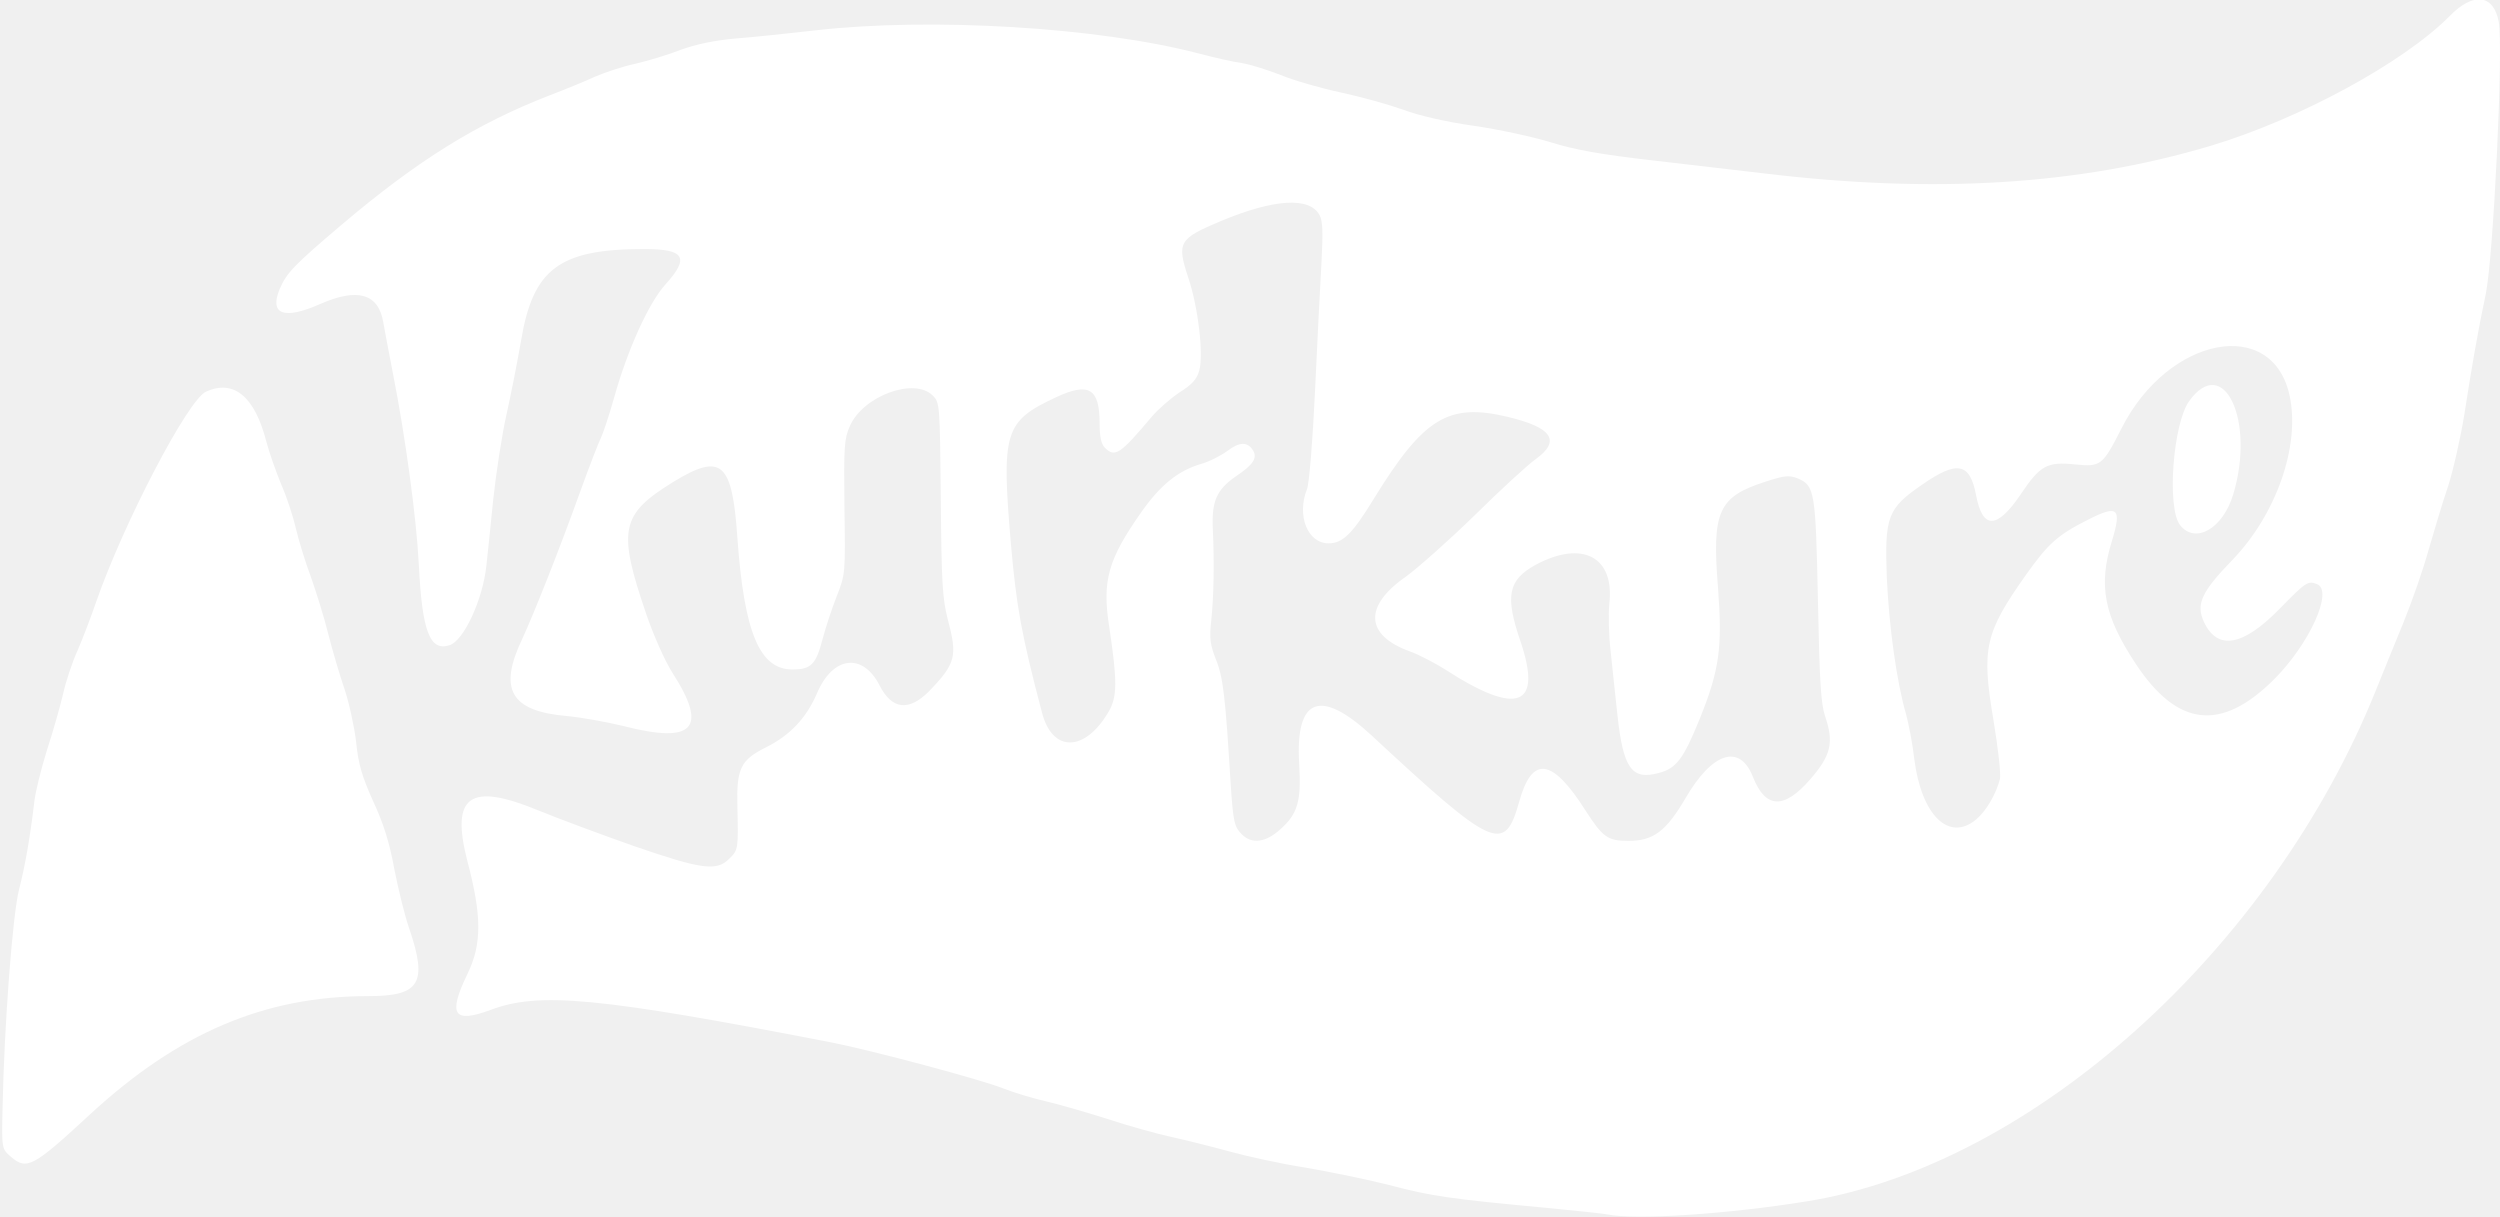
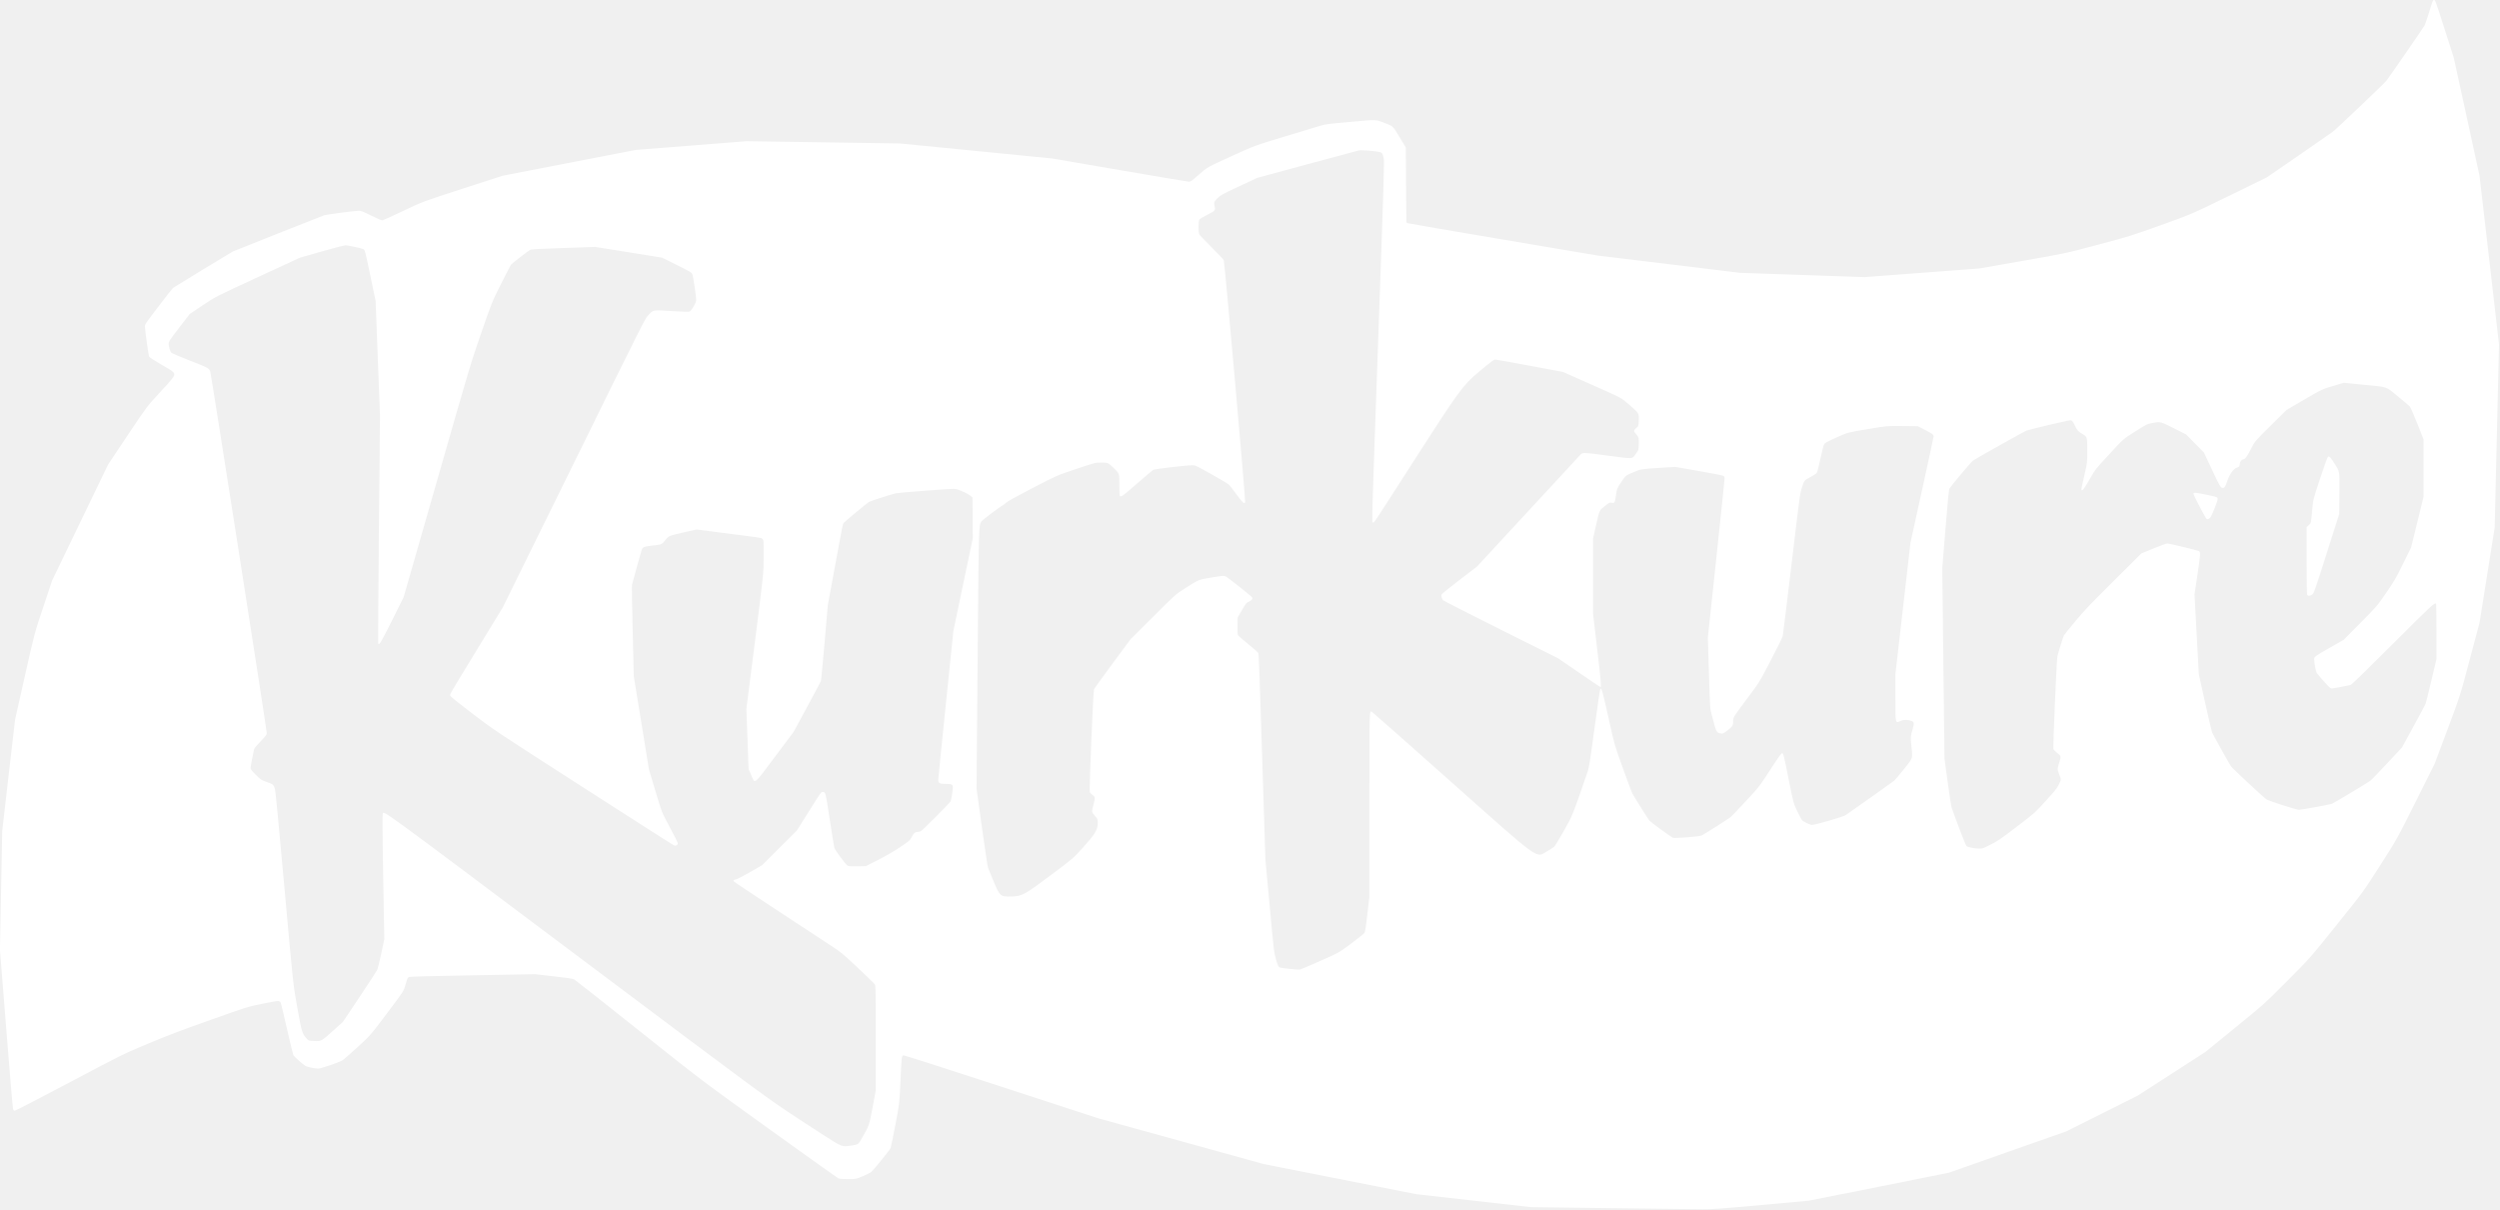
- <svg xmlns="http://www.w3.org/2000/svg" viewBox="0 0 773 376">
-   <path fill="#fff" fill-rule="evenodd" d="M497.0,375.5C496.2,375.3 487.9,374.4 478.5,373.5C448.4,370.7 442.7,369.9 429.5,366.4C422.4,364.6 410.6,362.2 403.5,361.0C396.4,359.9 385.8,357.6 380.0,356.0C374.2,354.4 366.1,352.4 362.0,351.5C357.9,350.6 349.1,348.2 342.5,346.0C335.9,343.9 327.2,341.4 323.3,340.5C319.3,339.6 313.4,337.8 310.1,336.5C303.7,333.9 269.3,324.7 257.0,322.3C184.8,308.3 166.6,306.6 151.6,312.3C140.2,316.5 138.4,313.8 144.6,301.0C149.0,291.9 149.0,283.2 144.5,266.2C139.3,246.0 145.2,241.8 166.5,250.6C172.6,253.1 185.8,258.0 196.0,261.6C216.9,268.8 221.6,269.5 225.5,265.5C228.3,262.8 228.3,262.4 228.0,249.4C227.7,237.6 229.0,235.0 236.8,231.1C244.4,227.3 249.3,222.0 252.6,214.4C257.5,202.8 266.8,201.7 272.0,212.0C275.8,219.4 281.0,220.0 287.2,213.8C295.6,205.1 296.1,202.9 293.0,191.3C291.4,185.0 291.1,180.0 290.9,154.3C290.6,124.9 290.6,124.5 288.4,122.3C282.7,116.6 266.9,122.4 262.8,131.7C261.0,135.7 260.9,138.1 261.1,156.8C261.4,177.3 261.4,177.6 258.7,184.4C257.2,188.2 255.3,194.0 254.4,197.4C252.3,205.5 250.8,207.0 245.0,207.0C234.9,207.0 230.1,195.7 228.0,166.3C226.4,142.8 223.1,139.9 208.2,149.0C191.8,159.1 190.9,163.8 199.9,190.1C202.1,196.5 205.6,204.4 207.9,208.0C219.0,225.2 214.6,230.1 192.8,224.5C187.5,223.2 179.6,221.8 175.3,221.4C157.9,219.9 154.0,213.2 161.5,197.5C165.1,189.7 172.9,170.1 179.4,152.0C182.3,144.0 185.2,136.5 185.8,135.4C186.4,134.2 188.3,128.6 189.9,122.9C194.0,108.2 200.6,93.6 205.8,87.9C213.3,79.6 211.7,77.0 199.2,77.0C172.9,77.0 164.8,83.1 161.1,105.4C160.0,111.7 158.0,122.0 156.6,128.2C155.2,134.4 153.4,146.2 152.5,154.5C151.7,162.8 150.7,171.9 150.4,174.8C149.3,185.4 143.4,198.1 139.0,199.5C132.9,201.5 130.5,195.2 129.5,174.5C128.8,160.6 125.4,135.2 121.5,115.5C120.2,108.9 118.9,101.8 118.5,99.6C117.0,90.8 110.6,88.9 99.0,94.0C87.7,99.0 83.2,97.2 86.5,89.3C88.6,84.4 91.0,81.9 105.5,69.6C129.2,49.5 147.5,38.2 169.9,29.5C174.6,27.7 181.0,25.1 184.0,23.7C187.0,22.4 192.7,20.5 196.5,19.7C200.4,18.8 206.7,16.9 210.5,15.4C215.2,13.7 220.8,12.5 227.5,11.9C233.0,11.5 244.0,10.3 252.0,9.4C287.8,5.3 339.4,8.4 370.5,16.5C375.4,17.8 381.5,19.2 384.0,19.5C386.5,19.9 391.9,21.6 396.0,23.2C400.1,24.9 408.5,27.3 414.6,28.6C420.7,29.9 429.3,32.3 433.8,33.9C438.9,35.8 447.2,37.7 455.7,38.9C463.3,40.0 474.0,42.3 479.5,44.0C486.8,46.3 495.2,47.8 511.0,49.6C522.8,51.0 538.2,52.8 545.3,53.6C598.3,60.0 642.9,57.2 683.5,45.1C711.1,36.8 743.1,19.4 757.4,5.0C764.7,-2.5 771.0,-1.8 772.6,6.7C774.1,14.5 771.0,79.2 768.6,90.9C766.3,101.7 764.2,113.7 762.0,128.0C760.8,135.4 758.5,145.6 756.9,150.5C755.2,155.4 752.6,164.3 750.9,170.1C749.3,175.9 745.8,186.0 743.1,192.6C740.4,199.1 736.6,208.6 734.6,213.5C702.3,293.7 628.4,360.1 559.0,371.4C534.5,375.4 505.6,377.3 497.0,375.5ZM3.4,357.7C0.5,355.2 0.5,355.2 0.8,342.3C1.3,317.1 3.9,282.7 5.9,275.0C7.8,267.6 9.3,258.9 10.6,248.0C10.9,245.0 12.7,237.8 14.5,232.0C16.4,226.2 18.6,218.4 19.5,214.6C20.3,210.9 22.3,204.8 24.0,201.1C25.6,197.4 28.2,190.6 29.8,185.9C38.3,161.6 58.1,123.6 63.7,121.1C72.3,117.2 78.8,122.6 82.4,136.7C83.3,140.1 85.4,146.0 87.0,149.9C88.7,153.7 90.7,159.9 91.5,163.5C92.4,167.2 94.4,173.8 96.1,178.3C97.7,182.8 100.2,190.8 101.5,196.0C102.8,201.2 105.1,208.9 106.5,213.0C107.9,217.1 109.5,224.4 110.1,229.3C110.8,236.3 111.9,240.0 115.4,247.8C118.6,254.6 120.5,260.8 121.9,268.6C123.1,274.7 125.1,283.0 126.5,287.0C132.3,304.0 129.9,308.0 113.9,308.0C81.8,308.0 55.1,319.4 27.8,344.6C10.3,360.8 8.3,361.9 3.4,357.7ZM395.9,256.4C401.3,251.6 402.4,247.7 401.7,236.1C400.5,215.7 408.2,212.7 424.1,227.4C461.9,262.5 465.2,264.0 469.7,248.0C473.7,233.5 479.9,234.3 490.3,250.7C495.6,258.9 497.1,260.0 503.5,260.0C511.2,260.0 515.1,257.1 521.1,246.9C529.4,232.6 537.9,229.8 542.0,240.2C545.9,250.1 551.6,250.3 559.7,241.0C566.2,233.5 567.1,229.6 564.3,221.4C563.0,217.5 562.6,210.5 562.1,185.5C561.4,151.8 561.1,150.1 555.8,147.9C553.2,146.9 551.8,147.0 546.0,148.9C531.3,153.6 529.3,158.0 531.2,181.6C532.6,200.2 531.7,207.1 525.5,222.4C520.5,234.7 518.3,237.6 512.9,239.0C504.5,241.3 501.9,237.6 500.1,221.0C499.5,215.2 498.5,206.4 498.0,201.3C497.4,196.2 497.3,189.7 497.6,186.7C499.3,172.2 489.3,166.9 474.9,174.6C466.3,179.3 465.3,184.2 470.1,198.2C477.0,218.5 469.3,221.5 447.0,207.1C443.7,205.0 438.7,202.4 435.9,201.4C422.1,196.4 421.6,187.4 434.7,178.3C438.4,175.6 448.0,167.1 456.0,159.3C464.0,151.4 472.4,143.7 474.8,142.0C482.7,136.3 480.0,132.2 466.2,128.9C447.8,124.5 440.2,129.2 424.8,154.2C418.2,165.0 415.2,168.0 410.8,168.0C404.3,168.0 400.9,159.4 404.1,151.3C404.8,149.8 405.9,136.1 406.6,121.0C407.3,105.9 408.2,88.0 408.6,81.2C409.1,71.9 409.0,68.3 408.0,66.5C404.9,60.8 394.0,61.5 377.6,68.3C364.5,73.8 363.8,74.9 367.4,85.8C370.5,95.0 372.2,109.7 370.8,114.6C370.1,117.2 368.6,118.9 364.6,121.4C361.8,123.3 357.9,126.7 356.0,129.0C346.4,140.4 344.7,141.6 341.6,138.4C340.5,137.3 340.0,135.0 340.0,130.9C340.0,120.1 336.7,118.1 326.6,122.8C310.5,130.3 309.6,133.4 312.6,168.5C314.3,187.6 315.8,196.1 322.2,220.4C325.4,232.7 335.4,232.6 342.7,220.2C345.5,215.5 345.5,210.7 343.0,194.0C340.7,179.5 342.6,173.0 353.0,158.2C358.8,150.0 364.2,145.6 371.2,143.5C373.8,142.8 377.5,140.9 379.4,139.5C383.2,136.6 385.7,136.5 387.4,139.2C388.9,141.6 387.5,143.7 382.1,147.3C376.2,151.4 374.6,155.0 375.0,163.5C375.5,173.9 375.3,184.7 374.5,192.0C373.9,197.5 374.2,199.4 376.0,204.0C378.2,209.4 378.9,215.6 380.5,242.0C381.3,254.1 381.6,255.6 384.0,258.0C387.1,261.1 391.4,260.5 395.9,256.4ZM611.0,253.4C614.2,250.7 617.2,245.5 618.4,240.8C618.7,239.3 617.8,231.2 616.4,222.8C612.6,200.4 613.7,195.7 626.6,177.5C633.3,168.1 636.2,165.4 645.8,160.6C654.9,156.0 656.1,157.1 653.0,167.3C648.7,181.1 650.6,190.5 660.4,205.3C673.3,224.8 686.8,226.3 703.1,210.1C714.1,199.1 721.6,182.6 716.4,180.6C713.6,179.5 713.0,179.9 704.7,188.4C693.5,199.8 685.7,201.2 681.5,192.4C678.9,186.9 680.6,183.1 690.2,173.2C703.8,159.1 711.2,138.0 708.0,122.6C702.9,97.7 670.5,103.8 656.0,132.4C650.1,144.0 649.6,144.4 641.6,143.6C633.0,142.7 630.8,143.9 624.9,152.7C617.5,163.7 613.0,163.8 611.0,153.1C609.1,143.1 605.2,142.3 594.4,149.8C583.6,157.2 582.7,159.7 583.4,178.6C584.1,193.8 586.4,210.7 589.4,221.0C590.2,224.0 591.4,230.2 591.9,234.7C594.1,252.1 602.6,260.4 611.0,253.4ZM674.1,162.4C669.9,157.1 671.9,130.9 676.9,124.0C687.6,109.2 697.4,130.1 690.5,152.9C687.3,163.5 678.8,168.3 674.1,162.4Z" />
+ <svg xmlns="http://www.w3.org/2000/svg" viewBox="0 0 4637 2243">
+   <path fill="#fff" fill-rule="evenodd" d="M2989.5,2240.9L2840.5,2239.0L2734.5,2227.0L2628.5,2215.0L2486.5,2187.0L2344.5,2159.0L2191.0,2116.5L2037.5,2074.1L1858.0,2015.5C1749.2,1980.0 1677.7,1957.1 1676.4,1957.5C1673.0,1958.3 1672.9,1959.1 1670.9,2004.0C1669.0,2046.5 1669.0,2046.5 1661.4,2086.5C1657.2,2108.5 1653.2,2127.8 1652.5,2129.5C1651.3,2132.6 1622.4,2168.4 1617.3,2173.2C1615.8,2174.7 1608.6,2178.4 1601.4,2181.5C1588.2,2187.0 1588.2,2187.0 1573.6,2187.0C1563.3,2187.0 1558.0,2186.6 1555.7,2185.6C1553.9,2184.8 1495.8,2143.4 1426.5,2093.6C1300.5,2003.0 1300.5,2003.0 1184.7,1910.7C1121.1,1860.0 1067.4,1817.7 1065.5,1816.6C1062.8,1815.2 1053.5,1813.8 1027.2,1810.9L992.5,1806.9L876.7,1809.0C803.1,1810.2 760.2,1811.4 759.0,1812.0C756.4,1813.4 755.7,1814.9 752.6,1825.9C748.9,1838.9 750.3,1836.6 717.0,1880.9C687.2,1920.5 687.2,1920.5 662.7,1942.9C649.2,1955.3 636.6,1966.2 634.7,1967.2C626.3,1971.5 595.1,1982.0 590.7,1982.0C583.1,1982.0 569.8,1979.0 566.0,1976.5C559.7,1972.3 545.5,1959.5 544.3,1956.9C543.6,1955.4 538.3,1933.6 532.5,1908.4C520.0,1854.1 521.4,1859.3 518.5,1857.4C516.3,1856.0 514.1,1856.3 488.2,1861.5C460.3,1867.0 460.3,1867.0 391.4,1891.4C335.1,1911.3 313.9,1919.4 275.5,1935.4C228.5,1955.0 228.5,1955.0 129.3,2007.5C73.6,2037.0 29.0,2060.0 27.6,2060.0C25.5,2060.0 24.9,2059.3 24.1,2056.2C23.5,2054.2 17.8,1987.1 11.5,1907.2L-0.1,1762.0L2.0,1651.8L4.1,1541.5L16.0,1438.0L28.0,1334.5L46.0,1254.5C64.0,1174.4 64.0,1174.4 80.4,1125.5L96.8,1076.5L148.7,969.0L200.6,861.5L236.7,807.5C272.8,753.5 272.8,753.5 297.0,727.5C321.6,701.1 324.7,697.0 323.1,692.8C321.8,689.4 320.4,688.4 298.2,675.6C287.1,669.1 277.4,662.8 276.8,661.7C275.5,659.2 269.1,613.9 269.0,606.6C269.0,600.9 267.3,603.4 297.5,563.9C309.4,548.3 320.1,534.8 321.3,533.9C323.8,532.0 428.0,468.6 432.1,466.5C434.6,465.2 593.8,402.1 601.4,399.4C605.5,397.9 658.5,390.9 666.0,390.9C669.8,390.8 673.8,392.4 689.0,400.0C702.3,406.6 708.2,409.0 710.0,408.6C711.4,408.4 728.7,400.5 748.4,391.1C784.3,374.0 784.3,374.0 858.5,350.0L932.7,326.0L1056.5,302.0L1180.4,278.0L1282.7,270.0L1385.0,261.9L1527.2,264.0L1669.5,266.1L1811.0,280.0L1952.5,294.0L2077.6,315.5C2146.4,327.3 2204.0,337.0 2205.6,337.0C2209.3,337.0 2211.0,335.9 2224.5,324.0C2240.9,309.7 2239.5,310.5 2285.5,289.5C2328.4,270.0 2328.4,270.0 2385.0,252.9C2416.1,243.4 2446.0,234.4 2451.5,232.8C2460.3,230.3 2466.9,229.5 2506.8,226.0C2557.6,221.5 2551.1,221.2 2573.5,229.8C2584.9,234.3 2584.8,234.1 2597.2,254.8L2608.5,273.5L2609.0,343.0C2609.3,381.2 2609.6,412.6 2609.8,412.7C2609.9,412.8 2610.8,413.4 2611.8,413.9C2612.8,414.4 2692.6,428.2 2789.1,444.4L2964.5,474.0L3096.3,490.0L3228.0,506.0L3344.1,510.0L3460.3,514.0L3566.5,506.0L3672.7,498.0L3752.4,484.0C3832.2,470.1 3832.2,470.1 3892.5,454.0C3952.9,437.9 3952.9,437.9 4009.7,417.6C4066.5,397.2 4066.5,397.2 4136.0,363.3L4205.5,329.4L4263.5,289.6C4295.4,267.6 4324.6,247.4 4328.5,244.5C4335.5,239.2 4423.2,155.9 4428.1,149.8C4432.5,144.4 4497.1,50.8 4499.1,47.0C4500.1,45.1 4503.7,34.5 4507.1,23.5C4513.8,1.4 4514.4,0.0 4516.5,-0.0C4518.7,-0.0 4519.0,0.6 4536.5,55.2L4553.0,106.7L4577.0,216.4L4600.9,326.2L4619.0,482.5L4637.0,638.8L4633.0,808.7L4629.0,978.5L4615.0,1066.5L4601.0,1154.5L4583.0,1222.3C4565.1,1290.0 4565.1,1290.0 4541.4,1353.3L4517.7,1416.5L4482.8,1486.4C4447.8,1556.3 4447.8,1556.3 4416.4,1605.4C4385.0,1654.5 4385.0,1654.5 4335.4,1716.0C4285.9,1777.5 4285.9,1777.5 4243.7,1819.8C4201.5,1862.1 4201.5,1862.1 4146.9,1906.6L4092.3,1951.1L4029.5,1991.6L3966.7,2032.1L3900.6,2065.2L3834.5,2098.3L3725.6,2136.6L3616.6,2175.0L3486.6,2201.0L3356.5,2227.0L3268.6,2235.0C3189.2,2242.2 3178.6,2243.0 3159.6,2242.9C3148.0,2242.8 3071.4,2241.9 2989.5,2240.9ZM1581.1,2124.6C1592.7,2122.7 1592.7,2122.8 1600.0,2109.8C1613.2,2086.6 1612.5,2088.6 1619.1,2054.0L1625.0,2022.5L1625.0,1925.5C1625.0,1835.0 1624.9,1828.3 1623.2,1825.7C1622.3,1824.2 1608.0,1810.4 1591.5,1794.9C1563.3,1768.5 1560.4,1766.1 1543.5,1755.0C1533.6,1748.4 1488.9,1719.1 1444.1,1689.8C1399.3,1660.5 1362.2,1635.7 1361.6,1634.8C1360.3,1632.6 1360.9,1632.0 1366.2,1630.9C1368.5,1630.3 1380.4,1624.2 1392.5,1617.2L1414.5,1604.5L1446.5,1572.5L1478.6,1540.5L1499.5,1507.2C1523.4,1469.0 1523.4,1469.0 1526.4,1469.0C1532.0,1469.0 1531.5,1467.3 1540.0,1522.5C1543.9,1547.8 1547.5,1570.2 1548.1,1572.3C1549.3,1576.9 1569.4,1603.9 1573.0,1605.8C1574.8,1606.7 1579.8,1607.0 1591.0,1606.8L1606.5,1606.5L1628.9,1595.2C1643.4,1587.8 1657.1,1580.0 1667.9,1572.8C1687.9,1559.5 1688.4,1559.0 1692.1,1551.8C1695.4,1545.2 1698.1,1543.0 1702.8,1543.0C1704.6,1543.0 1707.3,1542.4 1708.8,1541.6C1712.1,1539.8 1762.3,1489.4 1763.9,1486.3C1765.1,1483.9 1768.0,1465.7 1768.0,1460.3C1768.0,1454.9 1766.1,1454.0 1754.9,1454.0C1743.3,1454.0 1741.0,1452.7 1741.0,1446.2C1741.0,1444.1 1747.3,1381.2 1755.0,1306.5L1769.0,1170.5L1787.0,1084.3L1805.1,998.2L1804.8,960.5L1804.5,922.8L1801.0,919.8C1796.9,916.4 1786.1,911.0 1777.4,908.1C1771.3,906.1 1771.3,906.1 1718.7,910.0C1689.7,912.1 1664.1,914.4 1661.8,915.0C1649.1,918.4 1615.1,929.4 1612.3,931.0C1608.8,933.1 1568.6,966.4 1565.8,969.6C1563.6,972.1 1564.2,969.2 1549.1,1051.5L1536.0,1122.5L1530.1,1191.5C1526.8,1229.5 1523.7,1261.8 1523.1,1263.4C1522.5,1264.9 1510.9,1286.8 1497.3,1311.9L1472.6,1357.5L1438.2,1403.3C1397.6,1457.6 1401.2,1454.8 1393.8,1437.5L1389.0,1426.4L1387.0,1370.7L1384.9,1315.0L1401.0,1188.7C1417.0,1062.4 1417.0,1062.4 1417.0,1032.2C1417.0,1002.1 1417.0,1001.9 1414.8,999.7C1412.3,997.3 1419.0,998.3 1323.0,986.0L1292.5,982.1L1268.6,987.5C1240.4,994.0 1241.0,993.8 1234.4,1001.9C1227.8,1010.1 1228.5,1009.8 1211.2,1011.9C1194.0,1014.0 1192.7,1014.5 1190.6,1020.2C1189.2,1024.1 1174.0,1078.8 1172.6,1085.2C1172.2,1086.8 1172.9,1125.5 1174.0,1171.2L1176.0,1254.5L1190.1,1340.8L1204.1,1427.0L1215.5,1465.0C1228.7,1508.9 1227.0,1504.7 1243.8,1536.2C1251.0,1549.6 1257.1,1561.7 1257.5,1563.2C1258.4,1566.8 1254.6,1569.5 1250.6,1568.0C1249.1,1567.5 1173.6,1519.2 1082.7,1460.8C917.5,1354.7 917.5,1354.7 876.7,1323.7C850.1,1303.4 835.8,1291.9 835.4,1290.4C834.7,1287.5 831.6,1292.7 885.3,1204.6L932.8,1126.8L1064.7,859.2C1196.3,591.9 1196.5,591.5 1202.9,584.7C1212.8,574.3 1209.9,574.8 1246.0,577.0C1269.2,578.4 1277.8,578.6 1279.6,577.8C1283.0,576.2 1291.2,562.5 1291.7,557.5C1292.3,552.7 1286.4,513.0 1284.5,508.3C1283.3,505.4 1280.3,503.7 1255.8,491.5L1228.5,477.9L1166.5,467.9L1104.5,458.0L1045.7,460.0C998.4,461.6 986.2,462.3 983.7,463.5C980.3,465.1 950.4,488.3 948.2,490.9C947.5,491.8 939.2,507.8 929.8,526.5C912.7,560.5 912.7,560.5 892.8,618.0C872.9,675.5 872.9,675.5 811.0,891.5L749.0,1107.5L727.3,1151.0C705.9,1193.7 703.1,1198.3 701.7,1192.9C701.4,1191.6 702.0,1096.2 703.1,980.9L705.1,771.1L701.0,664.8L697.0,558.5L687.4,512.5C677.4,464.7 677.2,463.7 674.1,462.1C671.2,460.5 645.4,455.0 641.0,455.0C638.8,455.0 618.9,460.2 596.7,466.5L556.5,478.0L478.4,514.1C400.3,550.1 400.3,550.1 376.1,566.3L352.0,582.5L333.9,606.0C314.4,631.3 313.0,633.5 313.0,637.7C313.0,642.8 315.8,652.2 317.8,654.2C318.8,655.3 334.1,661.8 351.6,668.6C387.0,682.4 387.8,682.8 390.2,689.2C391.9,693.9 495.0,1353.2 495.0,1359.6C495.0,1362.8 493.8,1364.4 483.7,1374.9C476.7,1382.1 472.0,1387.7 471.6,1389.5C469.6,1397.6 465.0,1421.7 465.0,1424.3C465.0,1426.7 466.7,1429.0 473.8,1436.2C483.2,1445.9 485.7,1447.5 496.9,1451.1C506.4,1454.1 508.3,1456.0 510.4,1464.4C511.4,1468.7 517.8,1535.2 528.0,1648.8C544.0,1826.5 544.0,1826.5 551.6,1868.5C559.8,1914.1 560.6,1916.7 568.3,1925.5C572.7,1930.5 572.7,1930.5 583.4,1930.8C596.7,1931.3 595.7,1931.8 618.6,1911.3L636.2,1895.5L667.2,1849.1C684.3,1823.5 699.1,1800.8 700.1,1798.6C701.0,1796.3 704.4,1782.7 707.5,1768.2L713.1,1741.9L711.0,1626.8C709.7,1548.1 709.4,1511.2 710.1,1509.9C713.2,1504.0 692.8,1489.1 1069.9,1771.9C1421.8,2035.9 1421.8,2035.9 1483.2,2076.2C1516.9,2098.3 1548.5,2118.6 1553.5,2121.2C1563.7,2126.6 1566.6,2126.9 1581.1,2124.6ZM2449.6,1782.4C2484.7,1766.9 2484.7,1766.9 2507.3,1750.0C2519.7,1740.7 2530.5,1732.1 2531.3,1730.8C2533.3,1727.7 2533.5,1726.7 2537.5,1692.7L2541.0,1662.8L2541.0,1492.5C2541.0,1308.3 2540.7,1318.2 2546.0,1320.6C2547.0,1321.1 2610.9,1377.5 2687.9,1446.0C2862.0,1600.8 2849.0,1591.4 2870.8,1578.9C2876.7,1575.5 2882.5,1571.8 2883.8,1570.6C2885.1,1569.5 2893.1,1556.4 2901.6,1541.5C2918.0,1512.6 2917.9,1512.9 2945.9,1431.3C2948.6,1423.4 2950.1,1413.9 2957.5,1359.3C2966.6,1292.0 2968.7,1278.3 2970.1,1277.4C2972.0,1276.3 2974.4,1285.3 2985.1,1333.4C2996.0,1382.5 2996.0,1382.5 3011.6,1425.5C3020.2,1449.2 3027.8,1469.6 3028.5,1471.0C3031.9,1477.6 3058.5,1519.8 3060.8,1522.3C3064.3,1526.0 3100.9,1552.6 3104.2,1553.9C3107.9,1555.3 3152.4,1551.7 3157.5,1549.6C3161.1,1548.1 3205.4,1520.0 3211.2,1515.6C3212.7,1514.4 3225.2,1501.3 3239.0,1486.5C3265.7,1457.8 3263.1,1461.2 3293.0,1415.2C3299.7,1405.0 3305.6,1397.0 3306.4,1397.0C3309.1,1397.0 3310.0,1400.4 3319.0,1445.8C3328.0,1490.5 3328.0,1490.5 3335.1,1505.0C3339.0,1513.0 3342.9,1520.4 3343.8,1521.4C3346.1,1524.0 3358.8,1530.0 3362.0,1530.0C3368.4,1530.0 3420.1,1515.1 3424.8,1511.8C3435.6,1504.5 3511.7,1450.5 3514.5,1448.2C3516.2,1446.9 3524.4,1437.2 3532.8,1426.7C3550.3,1404.8 3549.3,1408.2 3546.5,1382.1C3544.9,1367.2 3545.0,1366.2 3549.0,1352.5C3552.0,1341.9 3551.8,1339.2 3547.5,1337.4C3541.0,1334.7 3532.9,1334.5 3527.5,1336.9C3516.5,1341.8 3517.0,1343.8 3517.0,1293.5L3517.0,1250.4L3531.0,1128.4L3545.0,1006.5L3566.5,908.7C3578.3,855.0 3588.0,810.2 3588.0,809.2C3588.0,806.3 3584.4,803.6 3571.0,796.9L3558.5,790.5L3530.0,790.2C3501.5,789.9 3501.5,789.9 3465.0,796.0C3428.5,802.1 3428.5,802.1 3409.5,810.6C3388.4,820.1 3386.7,821.1 3384.6,824.3C3383.8,825.5 3380.8,837.3 3378.0,850.5C3375.0,864.5 3372.2,875.5 3371.1,877.0C3370.1,878.4 3365.0,881.8 3359.6,884.7C3347.8,890.9 3347.9,890.8 3343.5,904.4C3340.0,914.9 3339.5,918.9 3324.5,1044.9C3316.0,1116.2 3308.6,1176.7 3308.0,1179.5C3307.4,1182.5 3298.5,1200.6 3285.7,1225.0C3264.6,1265.5 3264.6,1265.5 3242.1,1295.5C3216.6,1329.5 3216.0,1330.4 3216.0,1337.6C3216.0,1345.3 3214.9,1347.3 3206.6,1353.9C3197.7,1360.9 3196.4,1361.4 3191.0,1360.0C3184.8,1358.3 3184.4,1357.4 3176.0,1325.2C3173.0,1313.9 3173.0,1313.9 3171.0,1248.2L3169.0,1182.5L3184.5,1037.2C3193.0,957.4 3200.0,890.2 3200.0,888.0C3200.0,885.0 3199.5,883.7 3197.8,882.6C3196.5,881.8 3175.9,877.7 3151.9,873.6L3108.4,866.0L3076.5,868.0C3044.6,870.1 3044.6,870.1 3031.6,875.6C3016.4,882.0 3016.5,881.9 3009.0,893.0C3000.7,905.3 3000.1,906.9 2998.4,919.3C2996.5,932.6 2996.1,933.4 2990.4,932.5C2986.4,931.9 2985.9,932.2 2978.9,937.8C2967.0,947.3 2968.4,944.3 2961.0,976.6L2956.0,998.7L2956.0,1068.7L2956.0,1138.6L2963.5,1202.6C2970.6,1262.8 2971.7,1274.7 2969.7,1274.4C2969.2,1274.3 2951.4,1262.3 2930.1,1247.7L2891.3,1221.1L2785.4,1168.2C2727.1,1139.1 2678.7,1114.3 2677.7,1113.3C2675.3,1110.6 2673.9,1105.3 2674.9,1102.7C2675.4,1101.5 2690.3,1089.3 2708.2,1075.7L2740.5,1051.0L2834.5,949.4C2886.2,893.5 2930.1,846.0 2932.1,843.9C2936.8,838.9 2935.5,838.8 2982.5,845.0C3032.5,851.6 3028.1,851.9 3035.7,841.3C3040.5,834.6 3040.5,834.6 3040.8,824.7C3041.3,812.5 3040.9,811.2 3036.0,805.5C3031.0,799.7 3031.0,798.3 3036.2,793.8C3040.5,790.2 3040.5,790.2 3040.8,779.7C3041.3,766.4 3041.5,766.8 3024.7,752.1C3007.4,737.0 3011.8,739.4 2951.4,712.6L2900.3,689.9L2839.2,678.5C2805.6,672.2 2776.8,667.0 2775.1,667.0C2771.6,667.0 2769.0,668.9 2743.1,690.5C2714.9,714.0 2706.3,725.8 2624.0,854.0C2544.5,977.7 2550.3,969.0 2547.9,969.0C2545.2,969.0 2544.7,986.6 2557.5,624.7C2568.1,324.3 2568.8,299.0 2567.5,293.2C2565.5,284.6 2564.6,283.2 2560.2,282.0C2553.3,280.2 2525.8,278.0 2521.5,279.0C2519.3,279.5 2475.9,291.2 2425.0,304.9L2332.6,330.0L2299.0,345.7C2267.5,360.5 2265.1,361.8 2259.2,367.5C2252.5,374.1 2252.1,375.3 2254.0,383.8C2255.5,390.1 2254.4,391.3 2240.0,398.5C2233.0,402.0 2226.4,405.9 2225.6,407.2C2223.4,410.3 2223.3,430.8 2225.4,434.8C2226.2,436.3 2236.4,446.9 2248.0,458.5C2259.6,470.1 2269.8,480.8 2270.7,482.4C2272.4,485.6 2311.5,928.6 2310.4,931.5C2308.9,935.4 2305.8,932.6 2294.6,917.2C2288.3,908.6 2281.9,900.3 2280.3,898.9C2278.8,897.4 2264.2,888.7 2247.9,879.6C2218.3,863.0 2218.3,863.0 2211.9,863.0C2200.1,863.1 2143.6,869.7 2140.3,871.4C2138.6,872.2 2125.1,883.5 2110.3,896.5C2084.0,919.6 2079.7,922.7 2077.9,919.9C2077.4,919.1 2077.0,910.0 2077.0,899.7C2077.0,877.6 2077.3,878.6 2066.3,867.9C2056.3,858.1 2056.1,858.0 2043.3,858.0C2032.5,858.0 2032.5,858.0 1996.7,869.9C1960.9,881.9 1960.9,881.9 1916.2,905.1C1886.8,920.3 1870.1,929.6 1867.5,932.0C1865.3,934.1 1862.4,936.3 1861.1,937.0C1855.2,940.0 1822.6,964.6 1821.0,967.2C1816.0,975.4 1816.2,969.6 1814.0,1224.5L1812.0,1462.5L1821.9,1534.0C1827.4,1573.3 1832.5,1607.3 1833.3,1609.5C1834.2,1611.7 1838.5,1622.3 1842.9,1632.9C1855.4,1662.8 1855.9,1663.2 1876.5,1662.8C1896.6,1662.3 1900.5,1660.2 1952.0,1621.6C1991.5,1592.0 1991.5,1592.0 2009.8,1571.7C2030.8,1548.4 2035.9,1540.5 2036.8,1529.4C2037.4,1521.0 2036.7,1518.6 2031.6,1513.2C2025.6,1506.7 2025.4,1505.7 2029.0,1492.6C2032.5,1479.6 2032.2,1477.8 2026.7,1474.0C2024.7,1472.6 2022.7,1470.5 2022.1,1469.3C2020.8,1466.5 2028.4,1282.8 2030.0,1278.6C2030.6,1277.0 2046.1,1255.4 2064.5,1230.6L2097.9,1185.5L2139.7,1143.9C2181.5,1102.2 2181.5,1102.2 2200.0,1090.5C2225.1,1074.6 2223.4,1075.3 2246.4,1071.4C2269.8,1067.5 2271.5,1067.4 2275.6,1069.9C2281.5,1073.5 2322.5,1106.2 2323.4,1108.0C2324.7,1110.9 2323.5,1112.7 2318.3,1115.4C2312.2,1118.5 2311.6,1119.1 2303.4,1133.5L2296.5,1145.5L2296.2,1160.5C2296.0,1171.4 2296.3,1176.2 2297.2,1178.0C2298.0,1179.4 2306.4,1186.8 2316.0,1194.6C2325.6,1202.3 2334.1,1209.8 2334.8,1211.3C2335.8,1213.3 2337.6,1261.4 2342.0,1404.2L2348.0,1594.5L2355.5,1675.5C2363.6,1763.9 2363.9,1766.3 2367.7,1779.5C2370.7,1790.1 2372.3,1793.5 2374.7,1794.5C2377.4,1795.6 2409.1,1798.9 2412.0,1798.4C2413.4,1798.2 2430.3,1791.0 2449.6,1782.4ZM3693.8,1566.5C3707.0,1559.8 3711.9,1556.5 3742.0,1533.5C3775.5,1508.0 3775.5,1508.0 3795.8,1485.7C3812.6,1467.3 3816.8,1462.2 3820.0,1455.6C3824.8,1446.2 3824.8,1446.1 3821.0,1436.5C3817.3,1427.1 3817.3,1426.0 3821.1,1414.1C3824.7,1402.8 3824.5,1401.9 3816.7,1396.1C3813.7,1393.8 3810.8,1390.9 3810.2,1389.6C3809.1,1387.2 3816.1,1223.7 3817.6,1217.3C3819.3,1210.0 3828.1,1181.8 3829.5,1178.9C3830.5,1177.1 3840.1,1165.1 3851.0,1152.1C3867.8,1132.0 3878.4,1120.9 3922.1,1077.5L3973.5,1026.4L3996.0,1017.2C4008.9,1011.9 4019.9,1008.0 4021.8,1008.0C4025.1,1008.0 4075.6,1020.2 4079.7,1022.0C4083.5,1023.6 4083.3,1026.7 4077.6,1065.2L4072.0,1102.5L4076.0,1176.5L4080.0,1250.5L4091.5,1302.5C4097.9,1331.1 4103.7,1356.3 4104.6,1358.5C4106.2,1362.5 4137.0,1417.7 4139.9,1421.7C4142.7,1425.6 4202.3,1481.1 4205.5,1482.7C4212.0,1486.2 4261.5,1502.0 4265.8,1502.0C4270.4,1502.0 4320.9,1492.8 4327.0,1490.9C4329.9,1489.9 4387.1,1455.7 4398.0,1448.4C4399.9,1447.1 4414.0,1432.6 4429.2,1416.2L4457.0,1386.5L4478.3,1347.5C4490.1,1326.0 4500.2,1307.2 4500.8,1305.5C4501.5,1303.8 4506.3,1284.5 4511.5,1262.5L4521.0,1222.5L4521.0,1172.3C4521.0,1144.7 4520.7,1121.5 4520.4,1120.6C4518.7,1116.1 4515.2,1119.3 4440.0,1194.4C4384.3,1250.0 4363.7,1269.9 4361.5,1270.5C4352.0,1272.7 4329.3,1277.0 4327.1,1277.0C4325.2,1277.0 4323.0,1275.5 4319.4,1271.8C4312.1,1264.1 4300.6,1250.9 4298.7,1248.0C4297.0,1245.4 4294.0,1229.2 4294.0,1222.8C4294.0,1218.1 4294.2,1217.9 4324.6,1200.6L4348.8,1186.8L4379.7,1155.6C4410.6,1124.5 4410.6,1124.5 4427.4,1100.1C4443.1,1077.2 4445.2,1073.7 4459.1,1045.6L4473.9,1015.5L4485.5,968.5L4497.0,921.5L4497.0,868.1L4497.0,814.7L4485.4,785.6C4478.0,766.8 4472.9,755.5 4471.2,753.6C4469.7,752.1 4459.8,743.6 4449.1,734.9C4426.1,716.1 4432.4,718.2 4384.4,713.5L4349.2,710.0L4336.9,713.6C4309.3,721.6 4309.0,721.7 4274.9,741.6L4242.5,760.5L4213.2,789.5C4183.9,818.5 4183.9,818.5 4176.5,833.2C4169.4,847.0 4165.7,852.0 4162.3,852.0C4159.7,852.0 4156.0,856.7 4156.0,860.2C4156.0,864.7 4154.8,866.2 4150.3,867.5C4144.6,869.1 4137.2,879.3 4133.1,891.4C4129.3,902.5 4127.7,905.0 4124.5,905.0C4120.6,905.0 4119.1,902.5 4104.0,870.3L4089.6,839.5L4073.0,822.7L4056.5,805.9L4033.8,794.4C4008.5,781.7 4008.8,781.8 3993.9,784.6C3983.8,786.5 3983.8,786.5 3962.0,800.3C3939.1,814.8 3941.7,812.5 3913.1,843.4C3888.1,870.4 3888.1,870.4 3878.4,887.3C3868.2,905.1 3864.5,910.4 3862.8,909.4C3861.5,908.6 3862.2,904.7 3868.1,879.4C3873.0,858.3 3873.0,858.3 3873.0,836.2C3873.0,810.4 3873.0,810.3 3864.6,805.3C3855.8,800.1 3854.3,798.4 3850.0,789.3C3847.4,783.7 3845.3,780.7 3843.7,779.9C3841.6,779.0 3834.9,780.3 3802.4,788.0C3781.1,793.1 3762.0,797.9 3760.1,798.7C3754.9,800.9 3664.0,851.8 3660.8,854.4C3657.0,857.4 3619.6,902.0 3617.5,905.9C3616.1,908.6 3614.6,923.3 3609.9,981.4L3604.0,1053.5L3606.0,1230.4L3608.1,1407.2L3614.0,1450.4C3617.2,1474.1 3620.5,1495.5 3621.4,1498.0C3628.8,1519.7 3647.2,1567.7 3648.8,1569.2C3651.0,1571.4 3662.9,1573.7 3672.8,1573.9C3678.8,1574.0 3679.9,1573.6 3693.8,1566.5ZM4281.0,1103.1C4280.4,1101.8 4280.0,1080.1 4280.0,1039.5L4280.0,977.8L4284.1,974.0C4288.2,970.3 4288.2,970.3 4290.1,948.4C4292.0,926.5 4292.0,926.5 4305.1,887.3C4314.2,860.0 4318.7,847.7 4319.9,847.0C4322.3,845.8 4324.9,848.7 4332.3,860.6C4341.7,875.7 4341.1,872.0 4340.8,915.3L4340.5,953.5L4317.2,1026.5C4296.4,1092.1 4293.7,1099.8 4291.0,1102.2C4287.4,1105.6 4282.6,1105.9 4281.0,1103.1ZM4093.3,961.1C4088.1,952.9 4070.0,917.8 4070.0,916.1C4070.0,913.1 4073.2,913.3 4093.8,917.5C4113.2,921.4 4115.0,922.1 4115.0,925.5C4115.0,929.2 4104.6,955.5 4101.6,959.5C4098.6,963.4 4095.2,964.1 4093.3,961.1Z" />
</svg>
